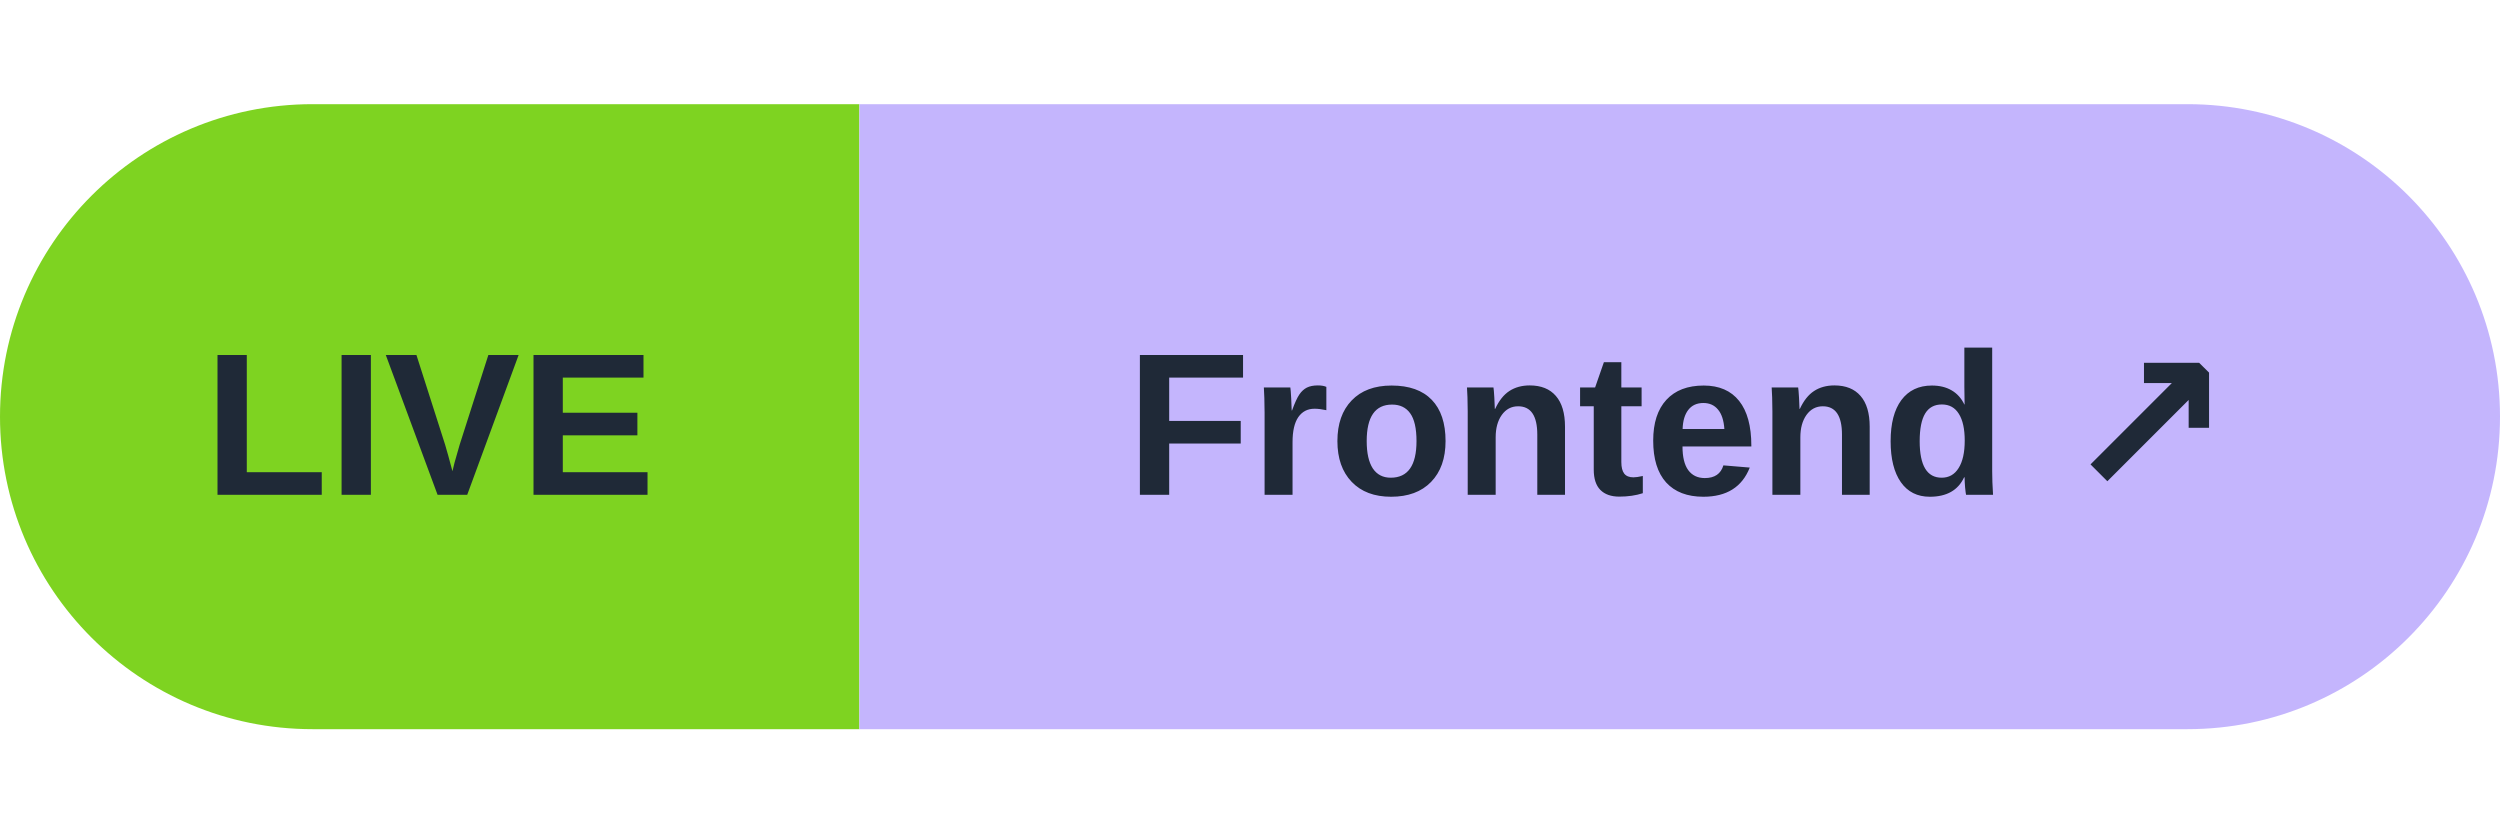
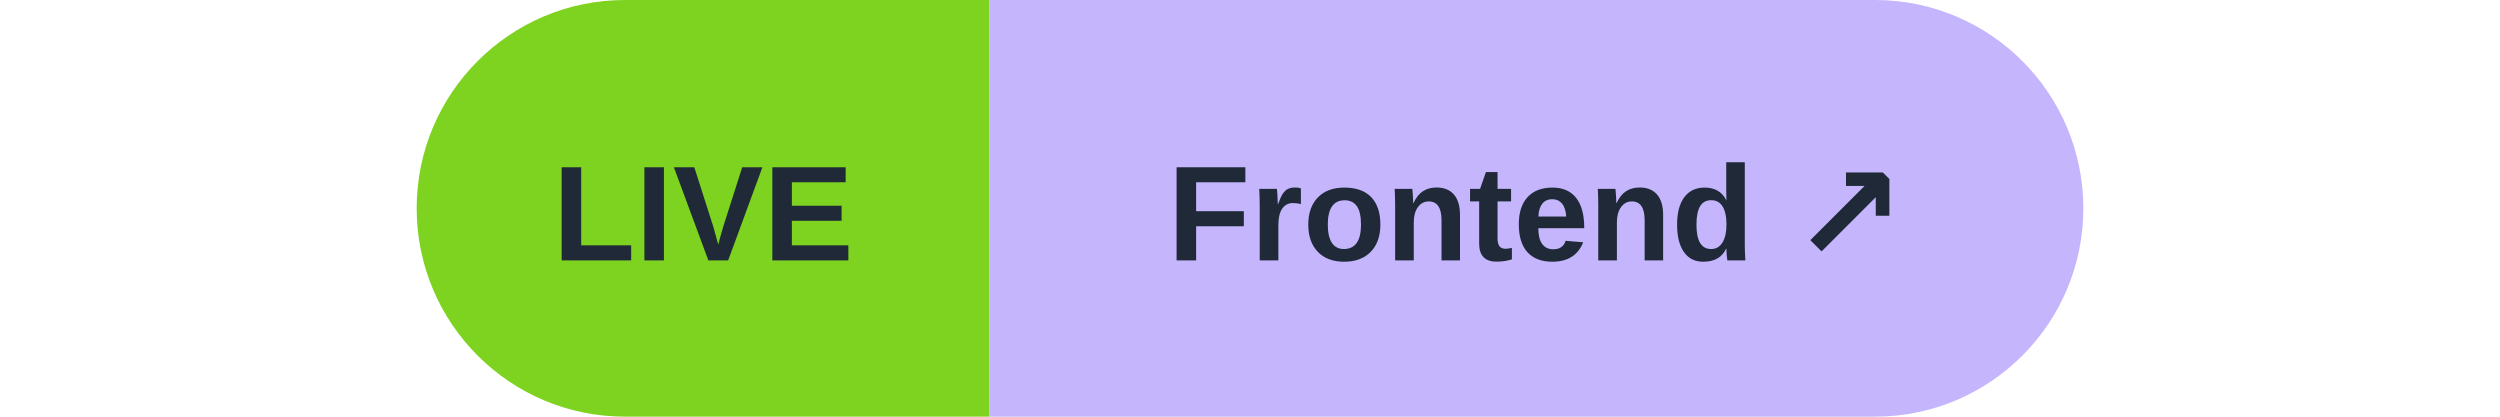
- <svg xmlns="http://www.w3.org/2000/svg" width="120" height="40" viewBox="0 0 320 80">
+ <svg xmlns="http://www.w3.org/2000/svg" width="120" height="20" viewBox="0 0 320 80">
  <defs>
    <clipPath id="pill">
      <rect width="320" height="80" rx="40" />
    </clipPath>
  </defs>
  <g clip-path="url(#pill)">
    <rect width="110" height="80" fill="#7ED321" />
    <rect x="110" width="210" height="80" fill="#C4B5FD" />
  </g>
  <g font-family="Verdana, Arial, sans-serif" font-weight="bold" font-size="26" text-anchor="middle" fill="#1F2937">
    <text x="55" y="50">LIVE</text>
    <text x="215" y="50">Frontend ↗</text>
  </g>
</svg>
